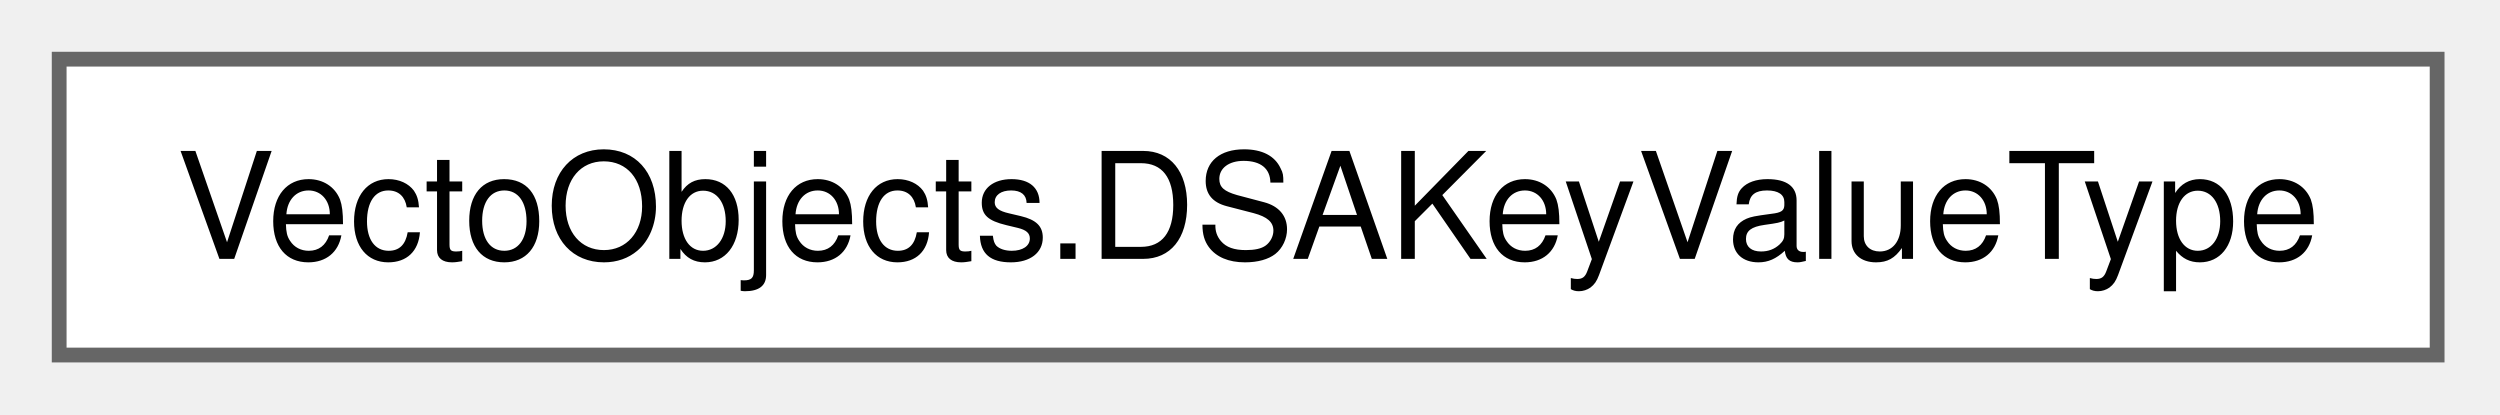
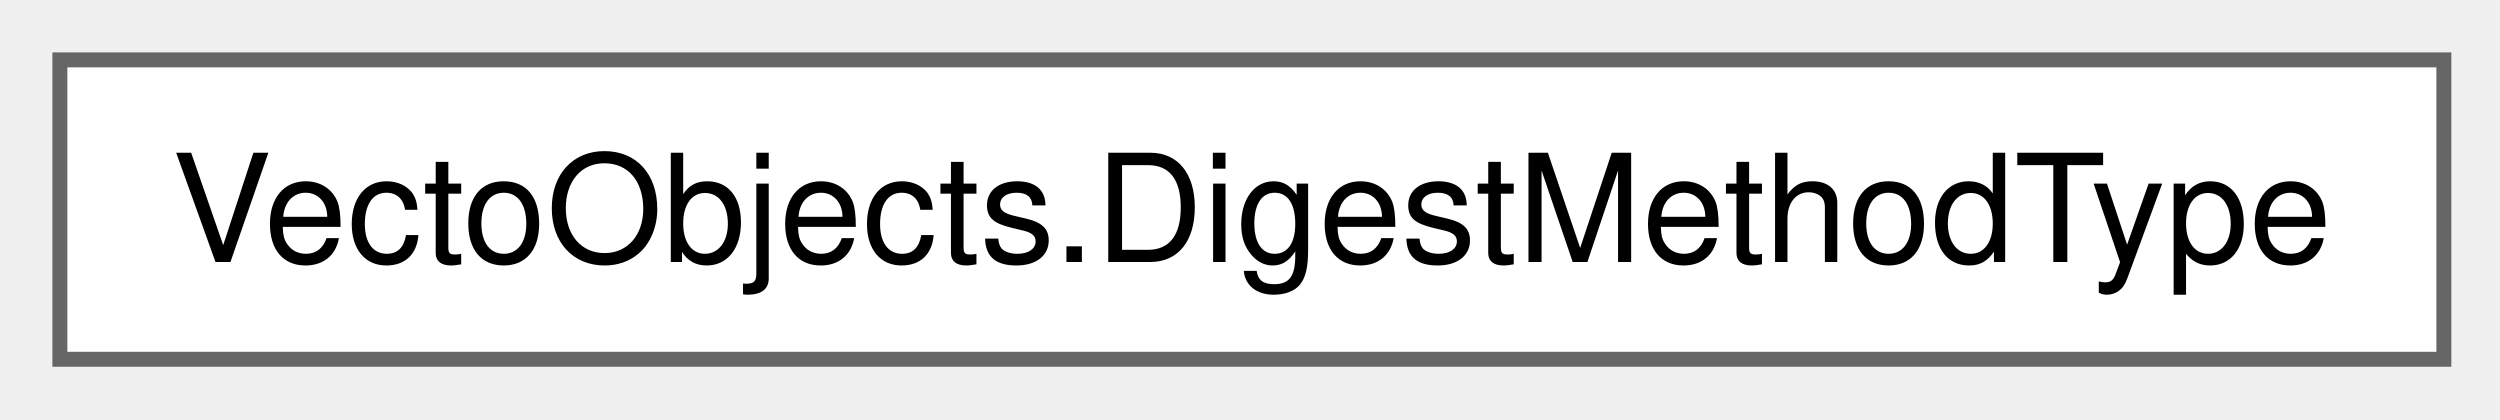
- <svg xmlns="http://www.w3.org/2000/svg" xmlns:xlink="http://www.w3.org/1999/xlink" width="169pt" height="28pt" viewBox="0.00 0.00 169.00 28.00">
+ <svg xmlns="http://www.w3.org/2000/svg" xmlns:xlink="http://www.w3.org/1999/xlink" width="167pt" height="28pt" viewBox="0.00 0.00 167.00 28.00">
  <g id="graph0" class="graph" transform="scale(1 1) rotate(0) translate(4 24)">
    <g id="Node000000" class="node">
      <g id="a_Node000000">
-         <a xlink:href="class_vecto_objects_1_1_d_s_a_key_value_type.html" target="_top" xlink:title=" ">
-           <polygon fill="white" stroke="#666666" points="160.75,-20 0,-20 0,0 160.75,0 160.75,-20" />
-           <text xml:space="preserve" text-anchor="middle" x="80.38" y="-6.5" font-family="Helvetica,sans-Serif" font-size="10.00">VectoObjects.DSAKeyValueType</text>
+         <a xlink:href="class_vecto_objects_1_1_digest_method_type.html" target="_top" xlink:title=" ">
+           <polygon fill="white" stroke="#666666" points="159.25,-20 0,-20 0,0 159.25,0 159.25,-20" />
+           <text xml:space="preserve" text-anchor="middle" x="79.62" y="-6.5" font-family="Helvetica,sans-Serif" font-size="10.00">VectoObjects.DigestMethodType</text>
        </a>
      </g>
    </g>
  </g>
</svg>
